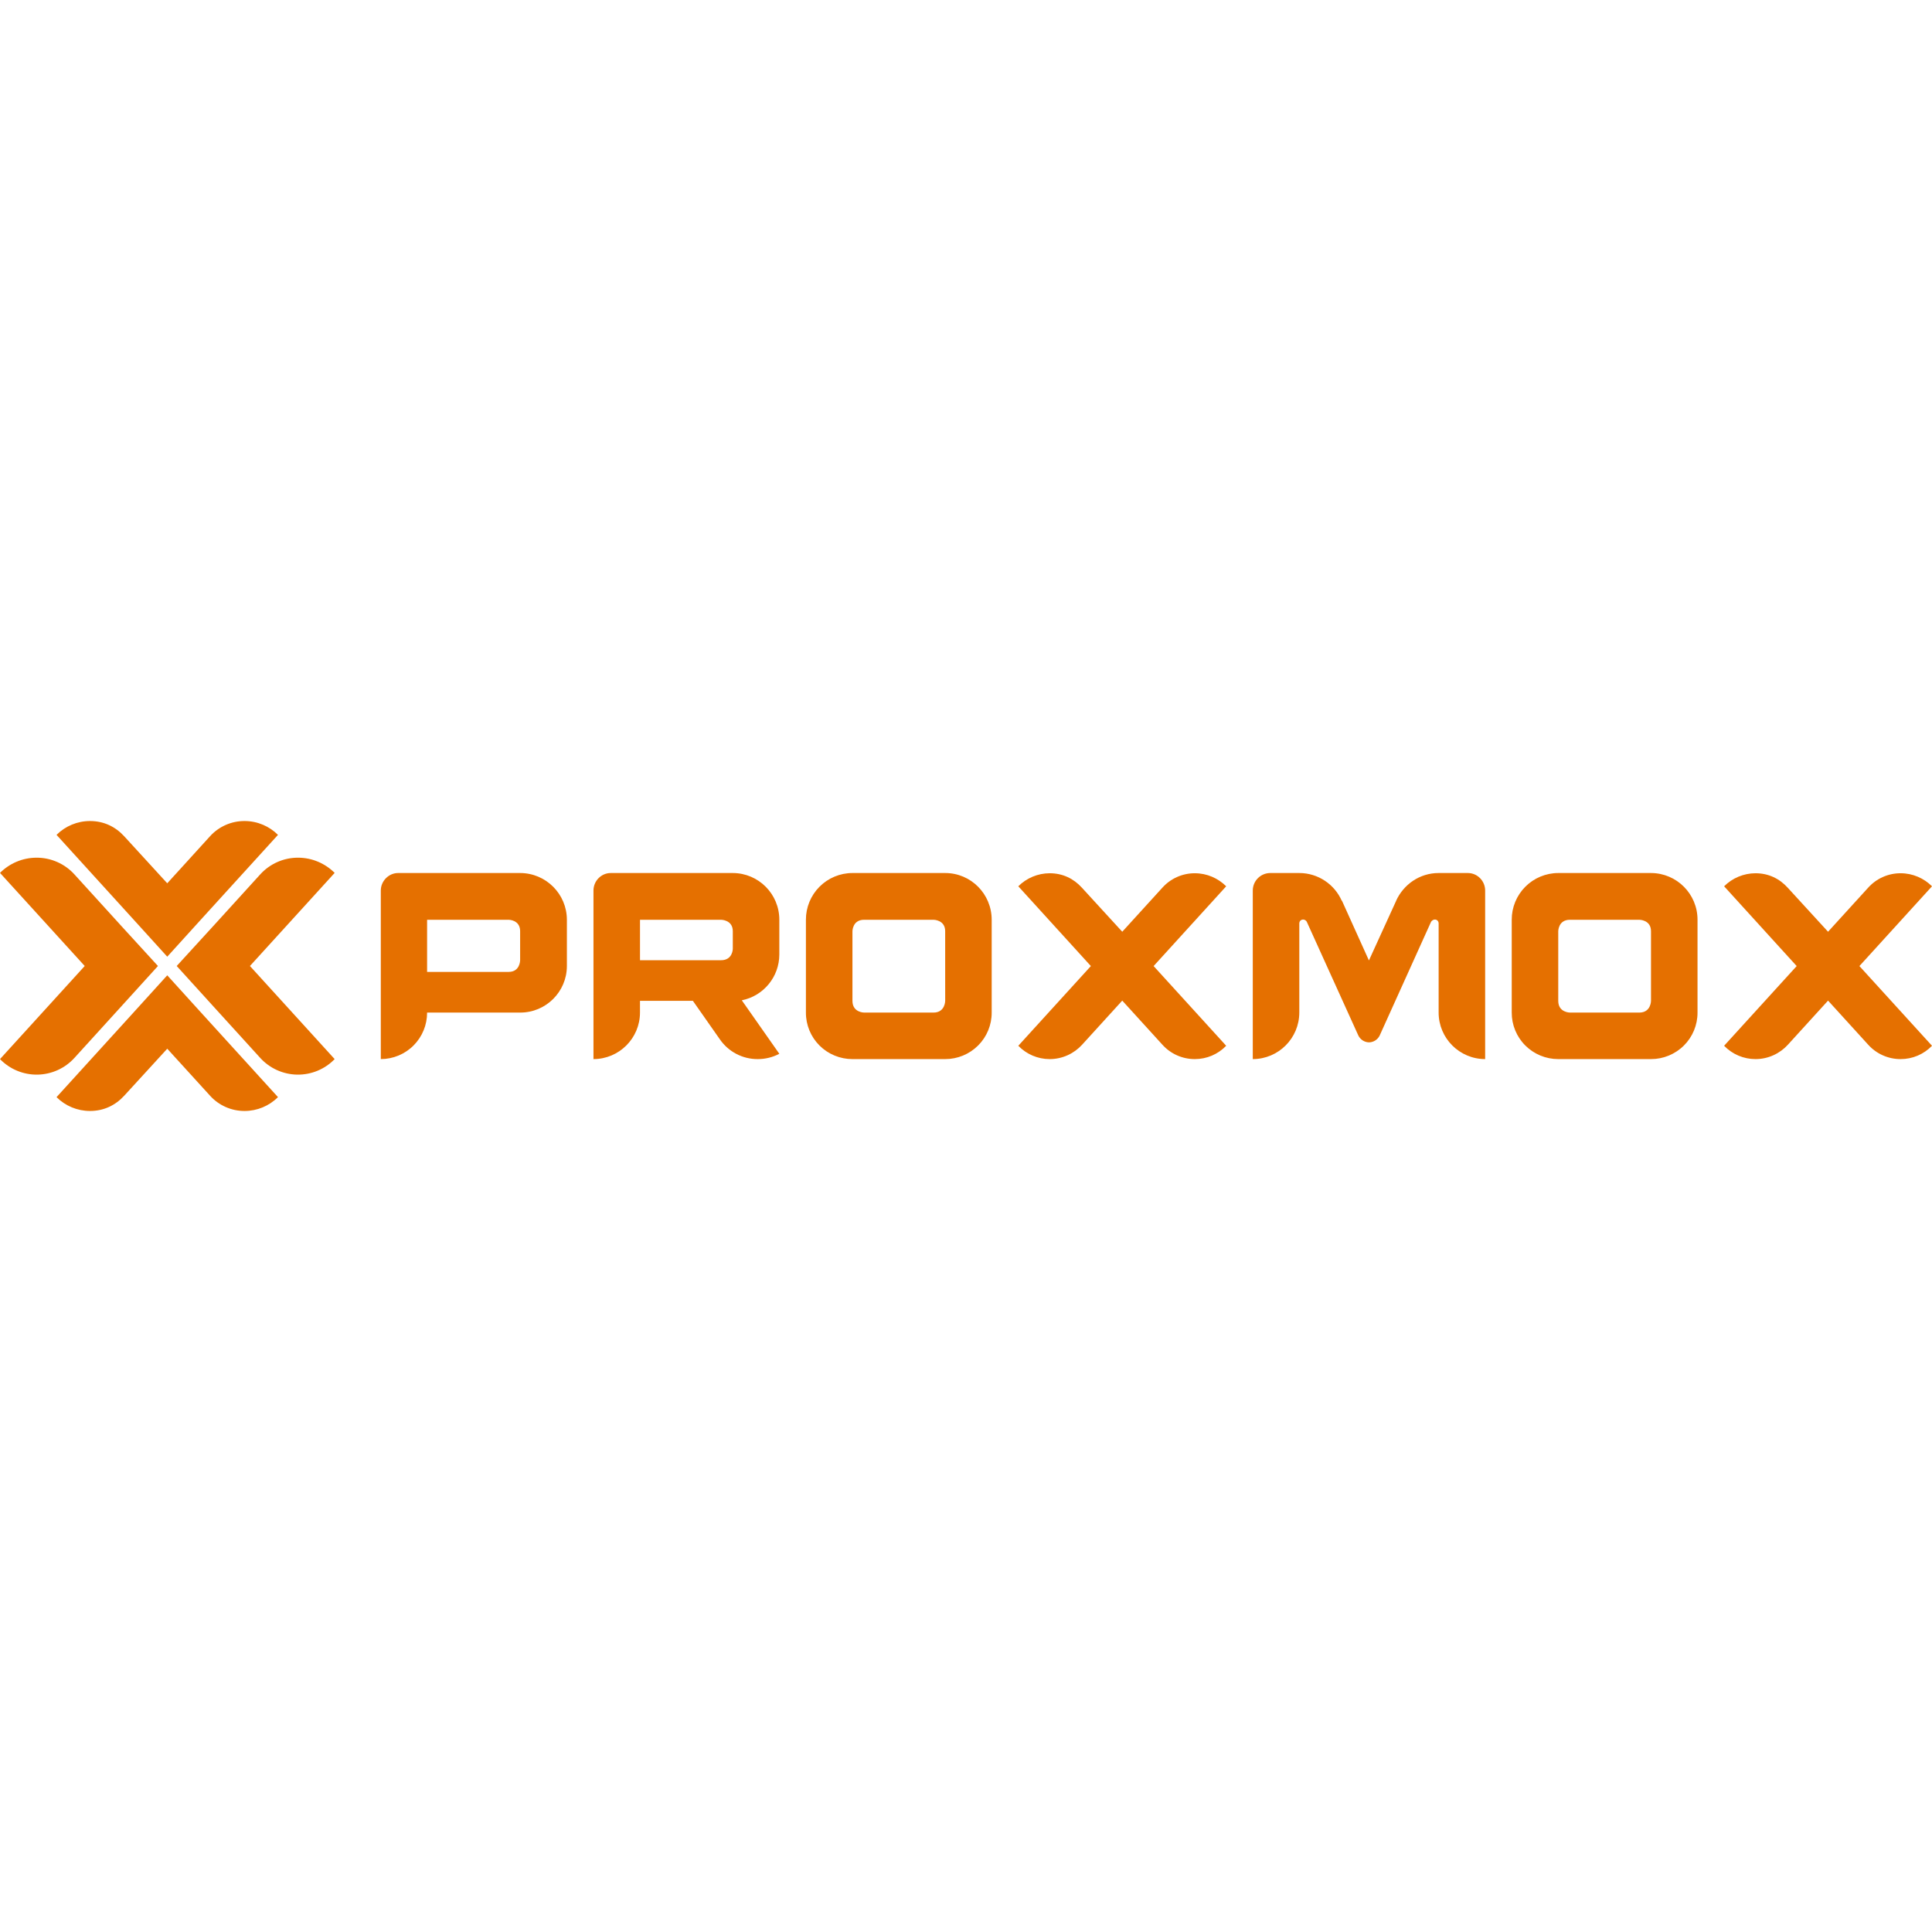
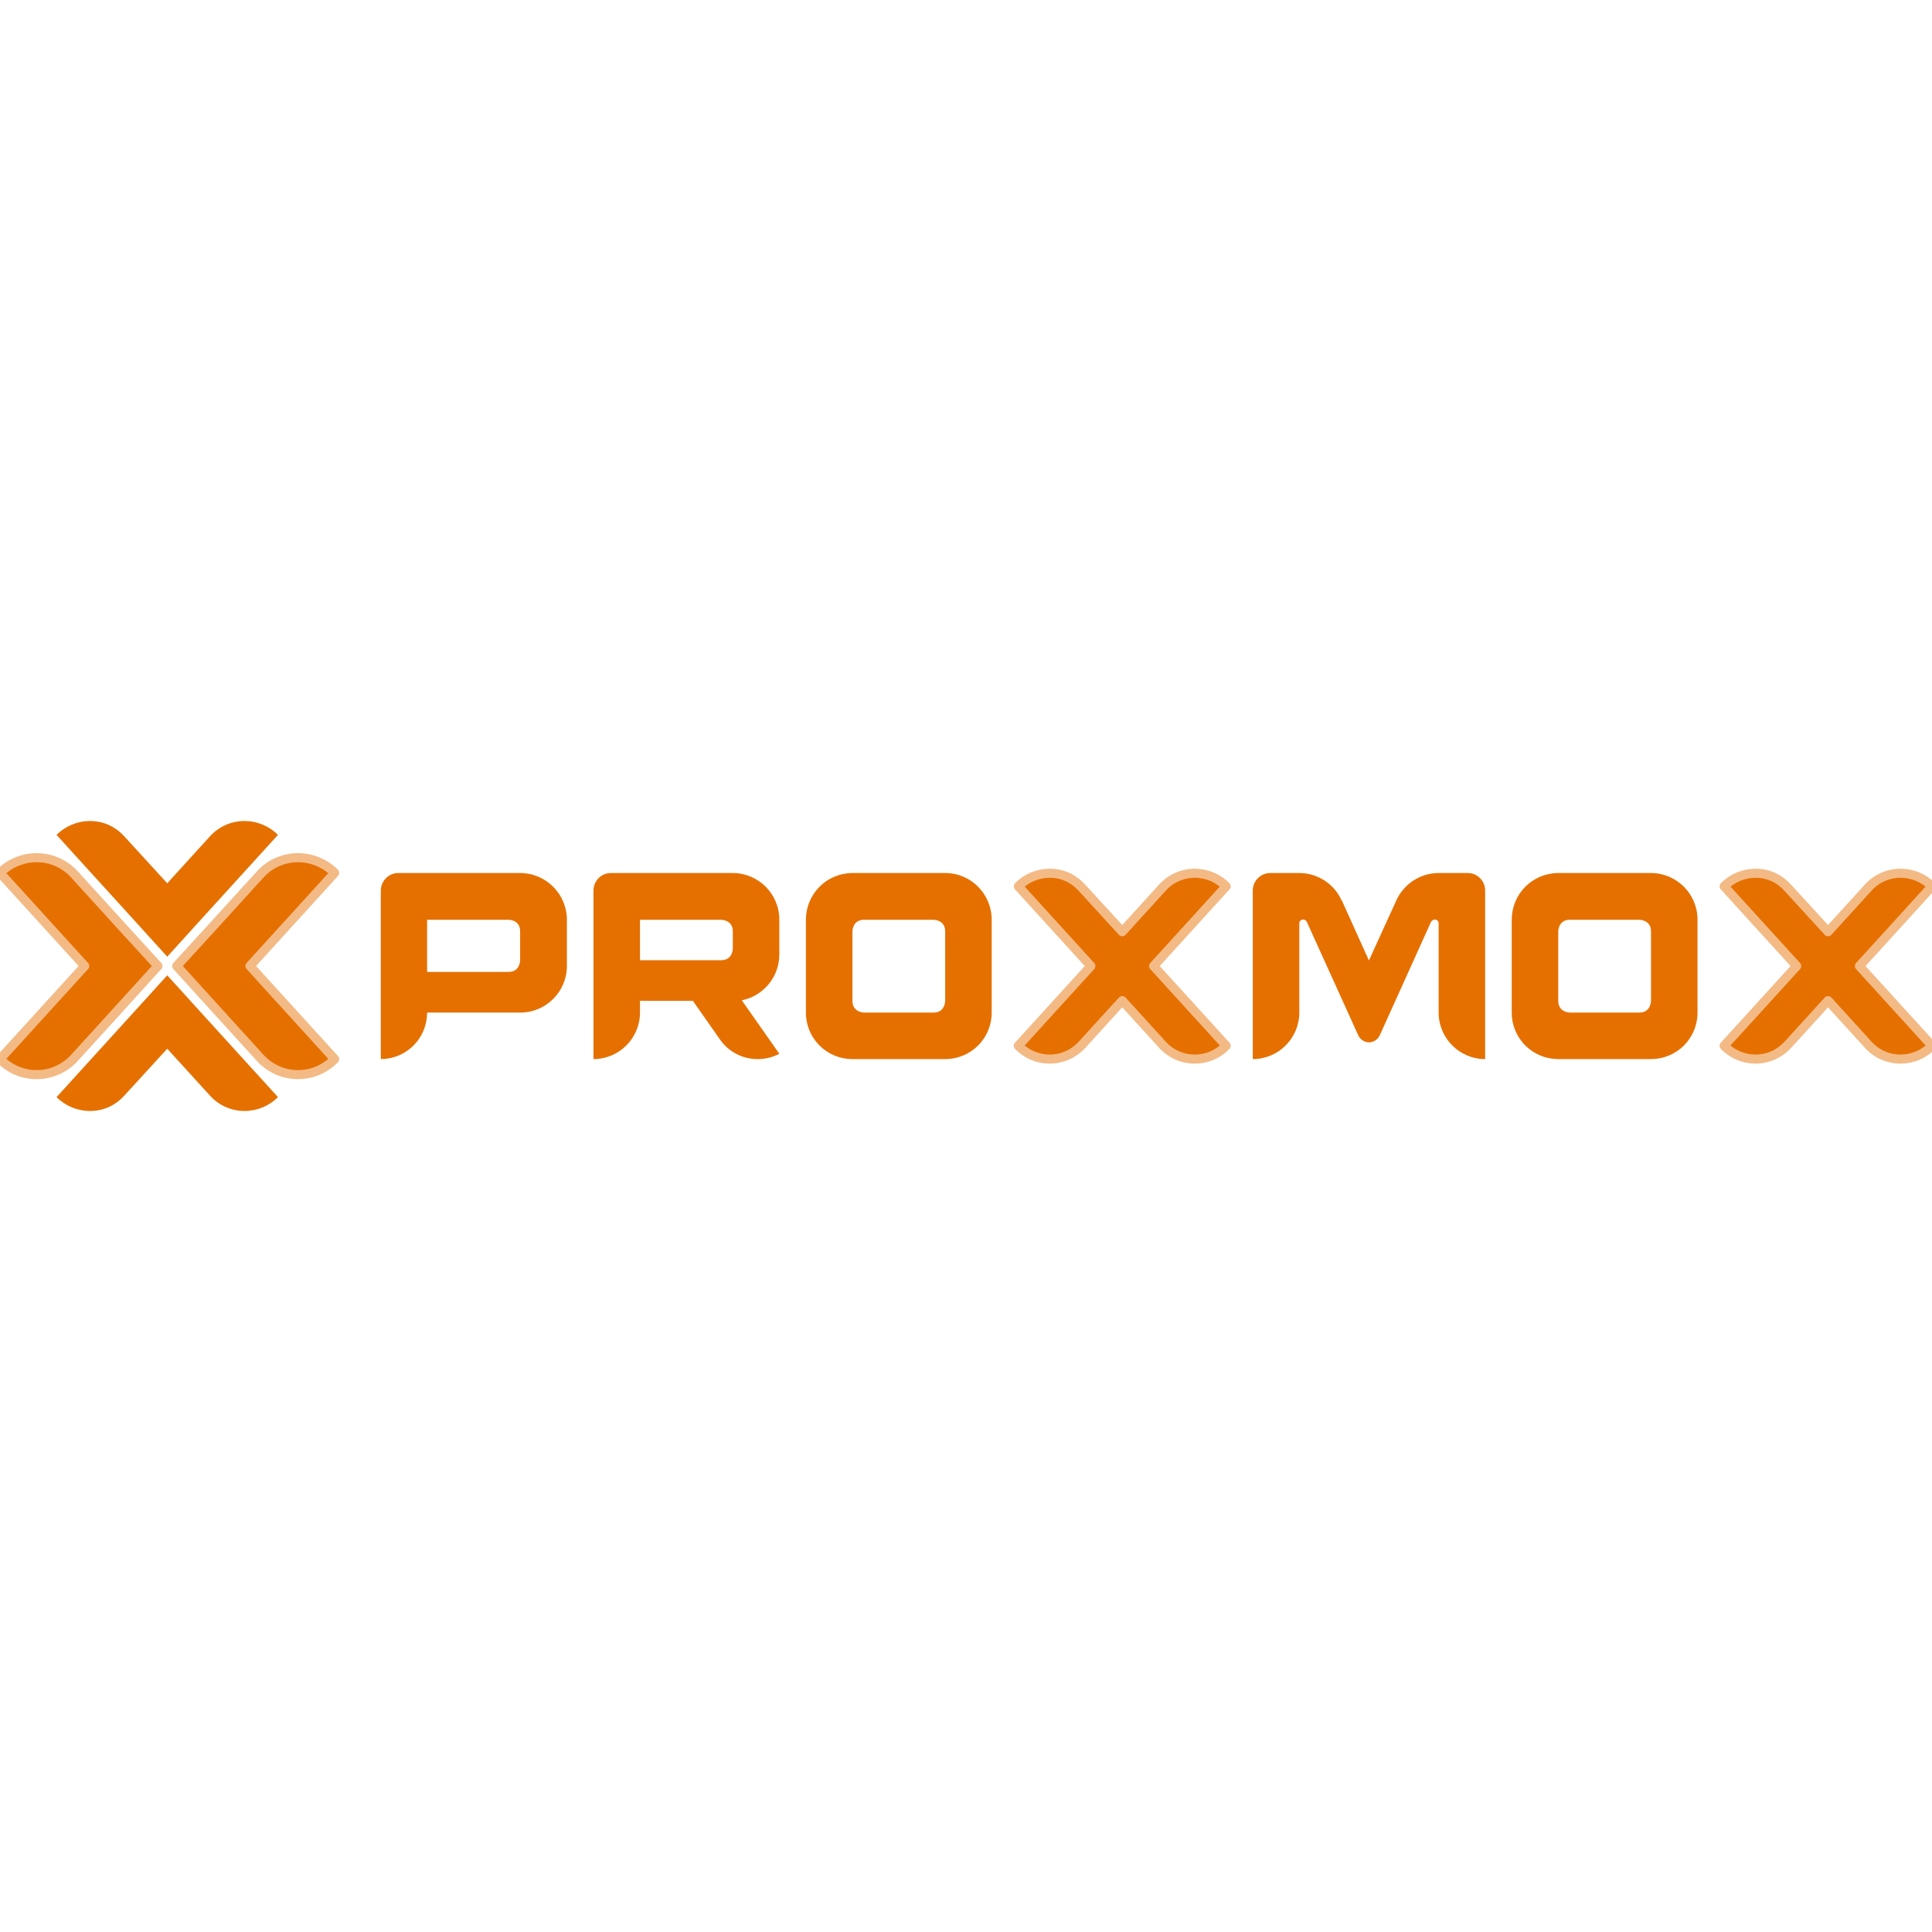
<svg xmlns="http://www.w3.org/2000/svg" viewBox="0 0 24 24" role="img" aria-label="Proxmox VE">
-   <style>@keyframes tss_proxmox_al{0%{opacity:0}4%,92%{opacity:1}98%,100%{opacity:0}}.tss_proxmox_al{animation:tss_proxmox_al 3.6s linear infinite}@keyframes tss_proxmox_pc0{0%,0%{opacity:0;transform:translateY(-7px)}22%,100%{opacity:1;transform:none}}@keyframes tss_proxmox_pc1{0%,4%{opacity:0;transform:translateY(-7px)}26%,100%{opacity:1;transform:none}}.tss_proxmox_pc0{transform-box:fill-box;transform-origin:50% 0%;animation:tss_proxmox_pc0 3.6s cubic-bezier(.22,1,.36,1) infinite}.tss_proxmox_pc1{transform-box:fill-box;transform-origin:50% 0%;animation:tss_proxmox_pc1 3.6s cubic-bezier(.22,1,.36,1) infinite}@media (prefers-reduced-motion: reduce){.tss_proxmox_al{animation:none!important;opacity:1!important}.tss_proxmox_pc0{animation:none!important;opacity:1!important;transform:none!important}.tss_proxmox_pc1{animation:none!important;opacity:1!important;transform:none!important}}</style>
+   <style>@keyframes tss_proxmox_al{0%{opacity:0}4%,93%{opacity:1}99%,100%{opacity:0}}.tss_proxmox_al{animation:tss_proxmox_al 3.6s linear infinite}@keyframes tss_proxmox_fl{0%,42%{fill-opacity:.25}58%,100%{fill-opacity:1}}.tss_proxmox_fl{animation:tss_proxmox_fl 3.6s cubic-bezier(.22,1,.36,1) infinite}@keyframes tss_proxmox_tr{0%{stroke-dashoffset:100;stroke-opacity:1}44%{stroke-dashoffset:0;stroke-opacity:1}54%{stroke-opacity:1}64%,100%{stroke-opacity:0}}.tss_proxmox_tr{stroke-dasharray:100;animation:tss_proxmox_tr 3.6s cubic-bezier(.4,0,.2,1) infinite}@media (prefers-reduced-motion: reduce){.tss_proxmox_al,.tss_proxmox_fl,.tss_proxmox_tr{animation:none!important}.tss_proxmox_al{opacity:1!important}.tss_proxmox_fl{fill-opacity:1!important}.tss_proxmox_tr{stroke-opacity:0!important}}</style>
  <g class="tss_proxmox_al">
-     <g transform="translate(0 0) scale(0.1875)">
-       <g class="tss_proxmox_pc0">
+     <g class="tss_proxmox_fl">
+       <g transform="translate(0 0) scale(0.1875)">
        <path fill="#E57000" d="M123.191 64.004 128 69.285a2.874 2.874 0 0 1-2.078.883 2.88 2.88 0 0 1-2.149-.953l-2.66-2.922-2.66 2.922c-.527.582-1.3.953-2.148.953a2.887 2.887 0 0 1-2.078-.883l4.808-5.281-4.808-5.285a2.955 2.955 0 0 1 2.078-.864c.863 0 1.586.352 2.132.954l2.676 2.921 2.66-2.921a2.88 2.88 0 0 1 2.149-.954c.808 0 1.55.336 2.078.864Zm-46.761 0 4.808 5.281a2.874 2.874 0 0 1-2.078.883 2.88 2.88 0 0 1-2.148-.953l-2.66-2.922-2.66 2.922c-.528.582-1.301.953-2.149.953a2.887 2.887 0 0 1-2.078-.883l4.808-5.281-4.808-5.285a2.955 2.955 0 0 1 2.078-.864c.863 0 1.586.352 2.133.954l2.676 2.921 2.66-2.921a2.88 2.88 0 0 1 2.148-.954c.813 0 1.55.336 2.078.864ZM5.613 64 0 70.168a3.38 3.38 0 0 0 4.934-.082l3.105-3.414L10.465 64l-2.426-2.652-3.105-3.414a3.374 3.374 0 0 0-2.508-1.11c-.946 0-1.809.39-2.426 1.008Zm10.946 0 5.613 6.168a3.38 3.38 0 0 1-4.934-.082l-3.105-3.414L11.707 64l2.426-2.652 3.105-3.414a3.374 3.374 0 0 1 2.508-1.11c.945 0 1.809.39 2.426 1.008Zm0 0" style="fill:#e57000" />
-       </g>
-       <g class="tss_proxmox_pc1">
        <path fill="#E57000" d="M109.383 61.695c0-.758-.774-.758-.774-.758h-4.597c-.774 0-.774.758-.774.758v4.614c0 .777.774.777.774.777h4.597c.774 0 .774-.777.774-.777Zm3.082-.758v6.149a3.064 3.064 0 0 1-.899 2.18 3.086 3.086 0 0 1-2.183.902h-6.145c-.82 0-1.605-.324-2.183-.902a3.064 3.064 0 0 1-.899-2.18v-6.148a3.087 3.087 0 0 1 3.082-3.098h6.145a3.09 3.09 0 0 1 3.082 3.097M98.395 59v11.168a3.086 3.086 0 0 1-3.082-3.082v-5.902c0-.157-.11-.262-.25-.262-.106 0-.192.07-.247.14l-3.414 7.555a.805.805 0 0 1-.707.442.807.807 0 0 1-.703-.457l-3.418-7.54a.29.29 0 0 0-.226-.14c-.16 0-.266.105-.266.262v5.902A3.086 3.086 0 0 1 83 70.168V59c0-.633.512-1.16 1.164-1.16h1.918c1.25 0 2.344.758 2.816 1.847v-.035l1.797 3.98 1.817-3.98-.02.035c.492-1.09 1.567-1.847 2.82-1.847h1.938c.633 0 1.145.527 1.145 1.16M62.62 61.695c0-.758-.773-.758-.773-.758H57.25c-.773 0-.773.758-.773.758v4.614c0 .777.773.777.773.777h4.598c.773 0 .773-.777.773-.777Zm3.082-.758v6.149a3.064 3.064 0 0 1-.898 2.18 3.086 3.086 0 0 1-2.184.902h-6.144c-.82 0-1.606-.324-2.184-.902a3.064 3.064 0 0 1-.898-2.18v-6.148a3.087 3.087 0 0 1 3.082-3.098h6.144c1.711 0 3.082 1.39 3.082 3.097m-17.93 2.68c.778 0 .778-.758.778-.758v-1.164c0-.758-.778-.758-.778-.758h-5.37v2.68Zm1.375 2.656 2.485 3.543a3.033 3.033 0 0 1-1.426.352 3.026 3.026 0 0 1-2.52-1.32l-1.78-2.54h-3.505v.778a3.086 3.086 0 0 1-3.082 3.082V59c0-.633.512-1.16 1.145-1.16h8.086a3.09 3.09 0 0 1 3.082 3.097v2.31a3.096 3.096 0 0 1-2.485 3.026m-15.445-1.882c.758 0 .758-.774.758-.774v-1.922c0-.758-.758-.758-.758-.758h-5.406v3.454Zm3.856-3.454v3.067a3.09 3.09 0 0 1-3.098 3.082h-6.164a3.072 3.072 0 0 1-3.067 3.082V59c0-.633.528-1.16 1.145-1.16h8.086a3.102 3.102 0 0 1 3.098 3.097m-24.262.004-2.215 2.442-2.215-2.442-5.12-5.629a3.136 3.136 0 0 1 2.214-.917c.918 0 1.687.375 2.27 1.011l2.851 3.114 2.832-3.114a3.072 3.072 0 0 1 2.29-1.011c.862 0 1.651.355 2.214.917Zm0 6.118-2.215-2.442-2.215 2.442-5.12 5.629a3.136 3.136 0 0 0 2.214.917c.918 0 1.687-.375 2.27-1.011l2.851-3.114 2.836 3.114a3.07 3.07 0 0 0 2.285 1.011 3.13 3.13 0 0 0 2.215-.918Zm0 0" />
      </g>
    </g>
+     <path class="tss_proxmox_tr" pathLength="100" fill="none" stroke="#F3BA85" stroke-width=".6" stroke-linecap="round" stroke-linejoin="round" transform="translate(0 0) scale(0.1875)" d="M123.191 64.004 128 69.285a2.874 2.874 0 0 1-2.078.883 2.88 2.88 0 0 1-2.149-.953l-2.66-2.922-2.66 2.922c-.527.582-1.3.953-2.148.953a2.887 2.887 0 0 1-2.078-.883l4.808-5.281-4.808-5.285a2.955 2.955 0 0 1 2.078-.864c.863 0 1.586.352 2.132.954l2.676 2.921 2.66-2.921a2.88 2.88 0 0 1 2.149-.954c.808 0 1.55.336 2.078.864Zm-46.761 0 4.808 5.281a2.874 2.874 0 0 1-2.078.883 2.88 2.88 0 0 1-2.148-.953l-2.66-2.922-2.66 2.922c-.528.582-1.301.953-2.149.953a2.887 2.887 0 0 1-2.078-.883l4.808-5.281-4.808-5.285a2.955 2.955 0 0 1 2.078-.864c.863 0 1.586.352 2.133.954l2.676 2.921 2.66-2.921a2.88 2.88 0 0 1 2.148-.954c.813 0 1.55.336 2.078.864ZM5.613 64 0 70.168a3.38 3.38 0 0 0 4.934-.082l3.105-3.414L10.465 64l-2.426-2.652-3.105-3.414a3.374 3.374 0 0 0-2.508-1.11c-.946 0-1.809.39-2.426 1.008Zm10.946 0 5.613 6.168a3.38 3.38 0 0 1-4.934-.082l-3.105-3.414L11.707 64l2.426-2.652 3.105-3.414a3.374 3.374 0 0 1 2.508-1.11c.945 0 1.809.39 2.426 1.008Zm0 0" />
  </g>
</svg>
